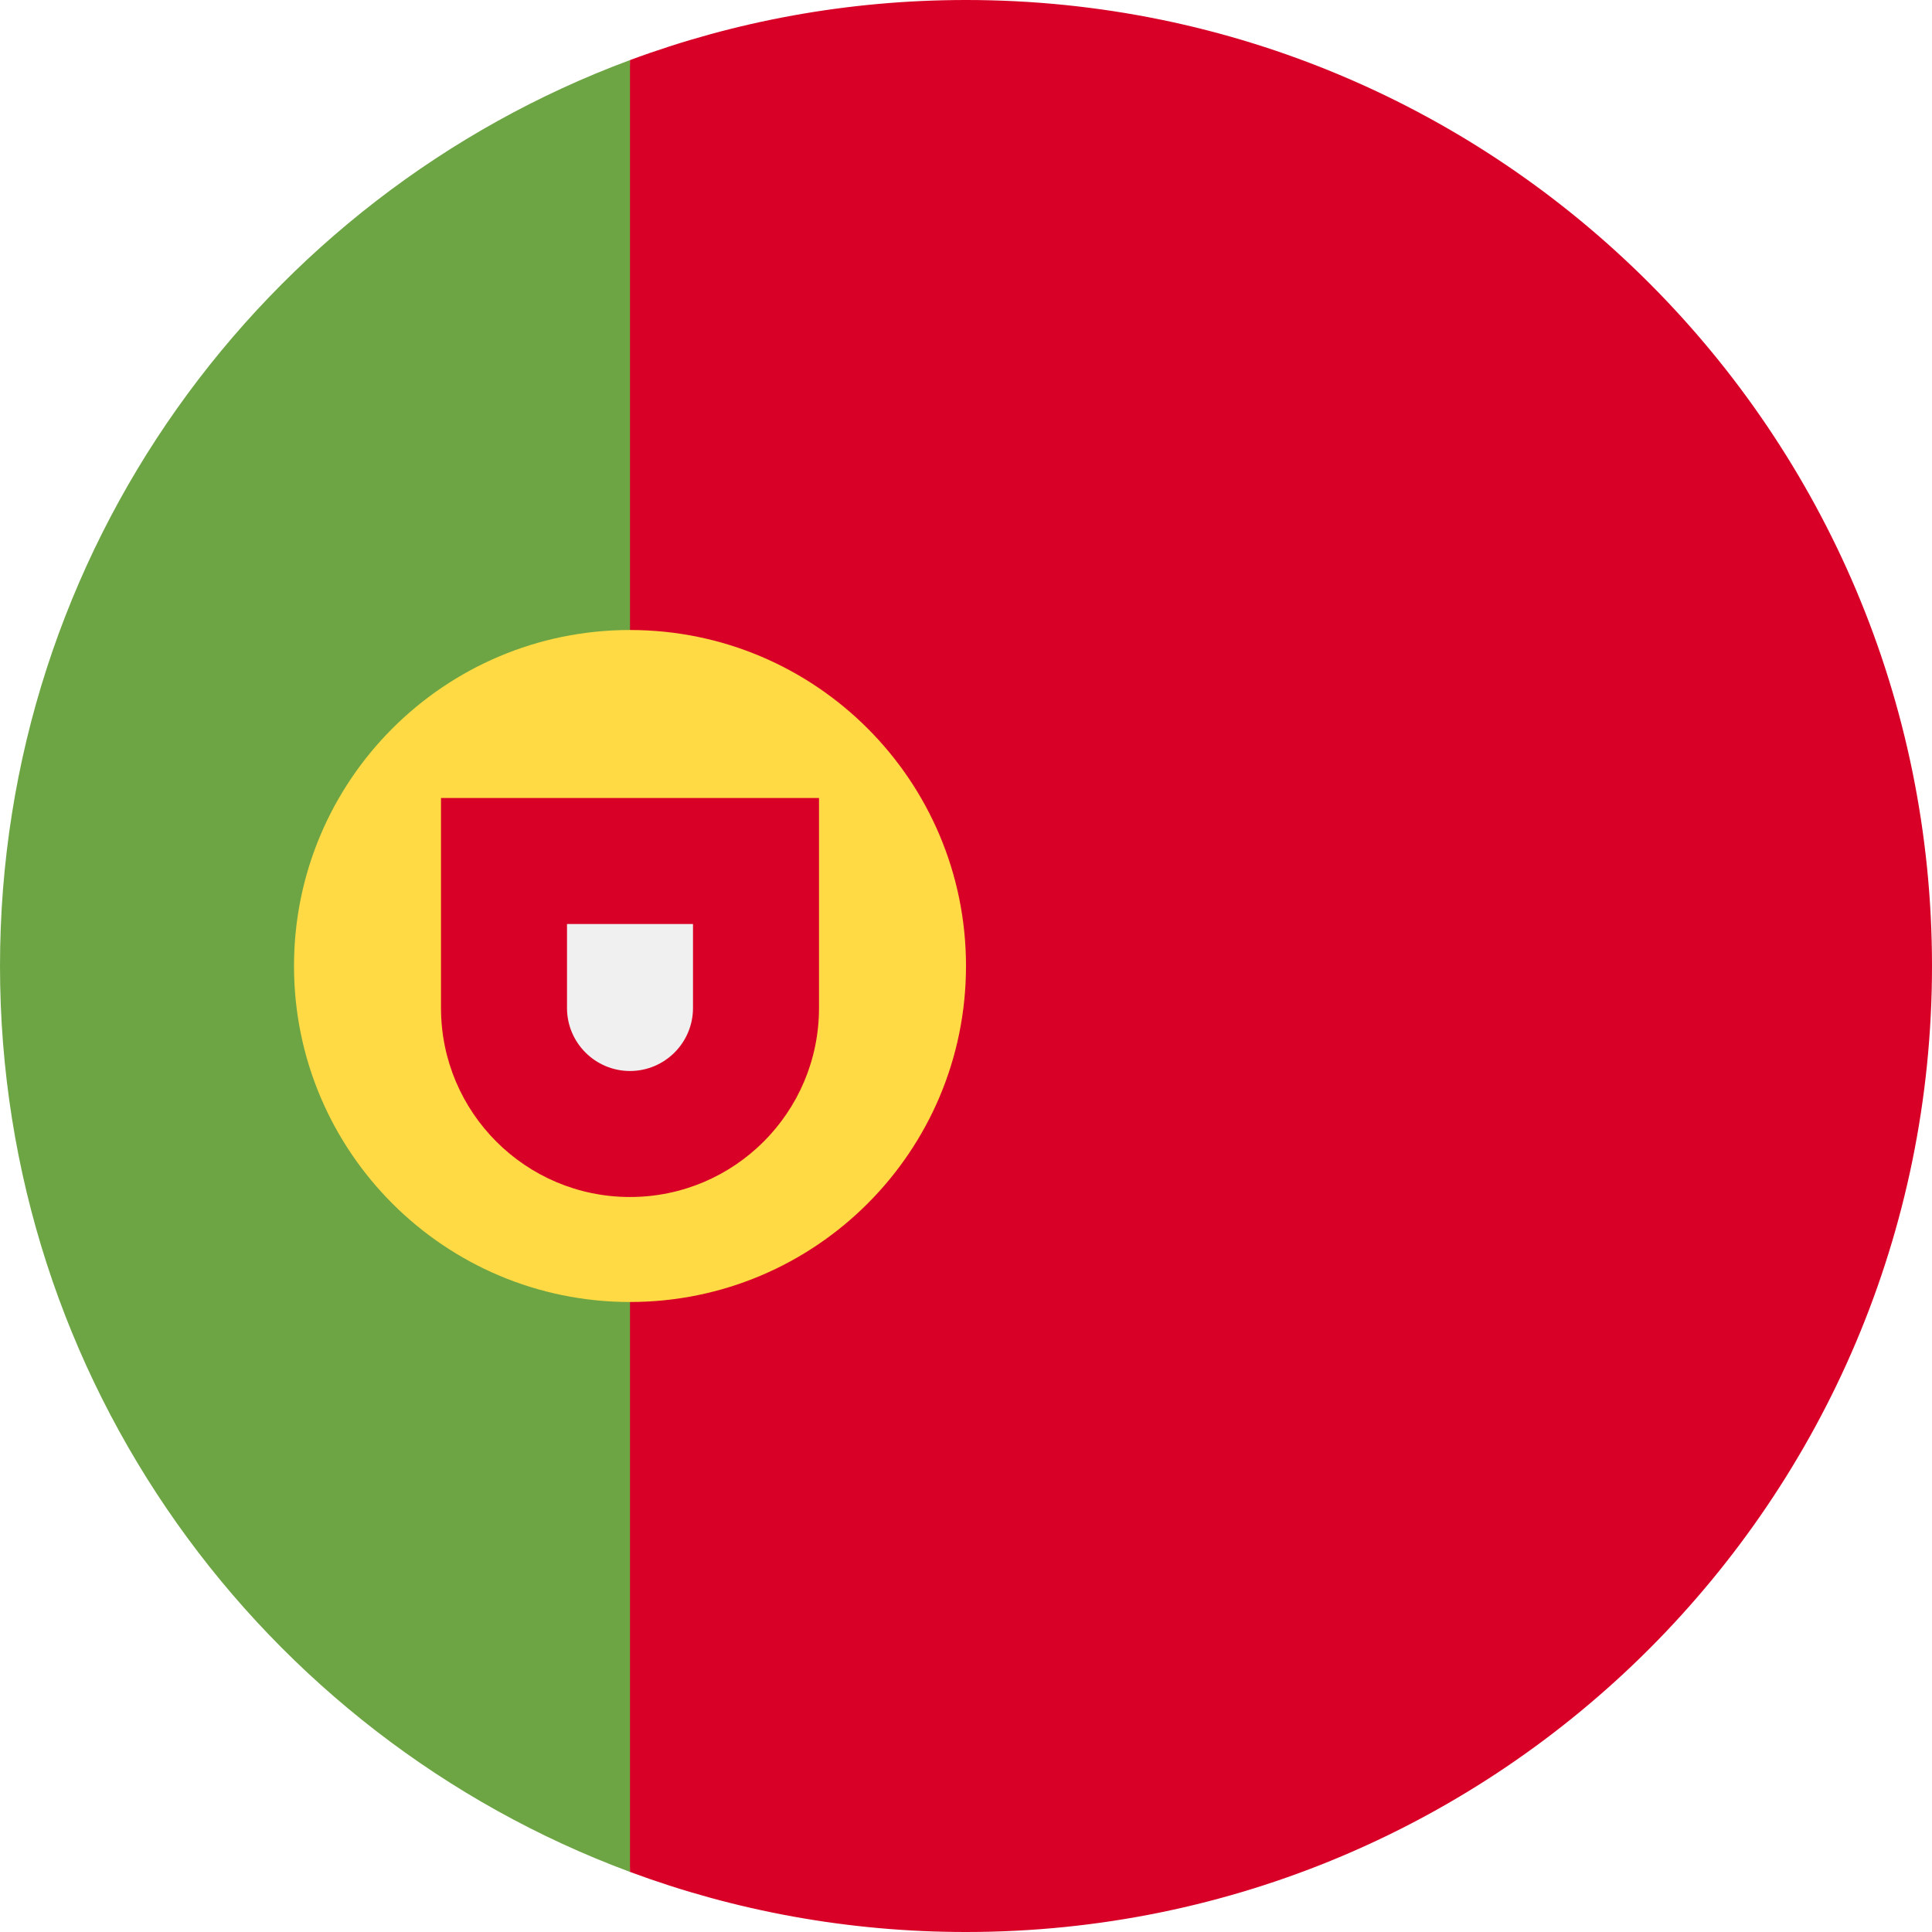
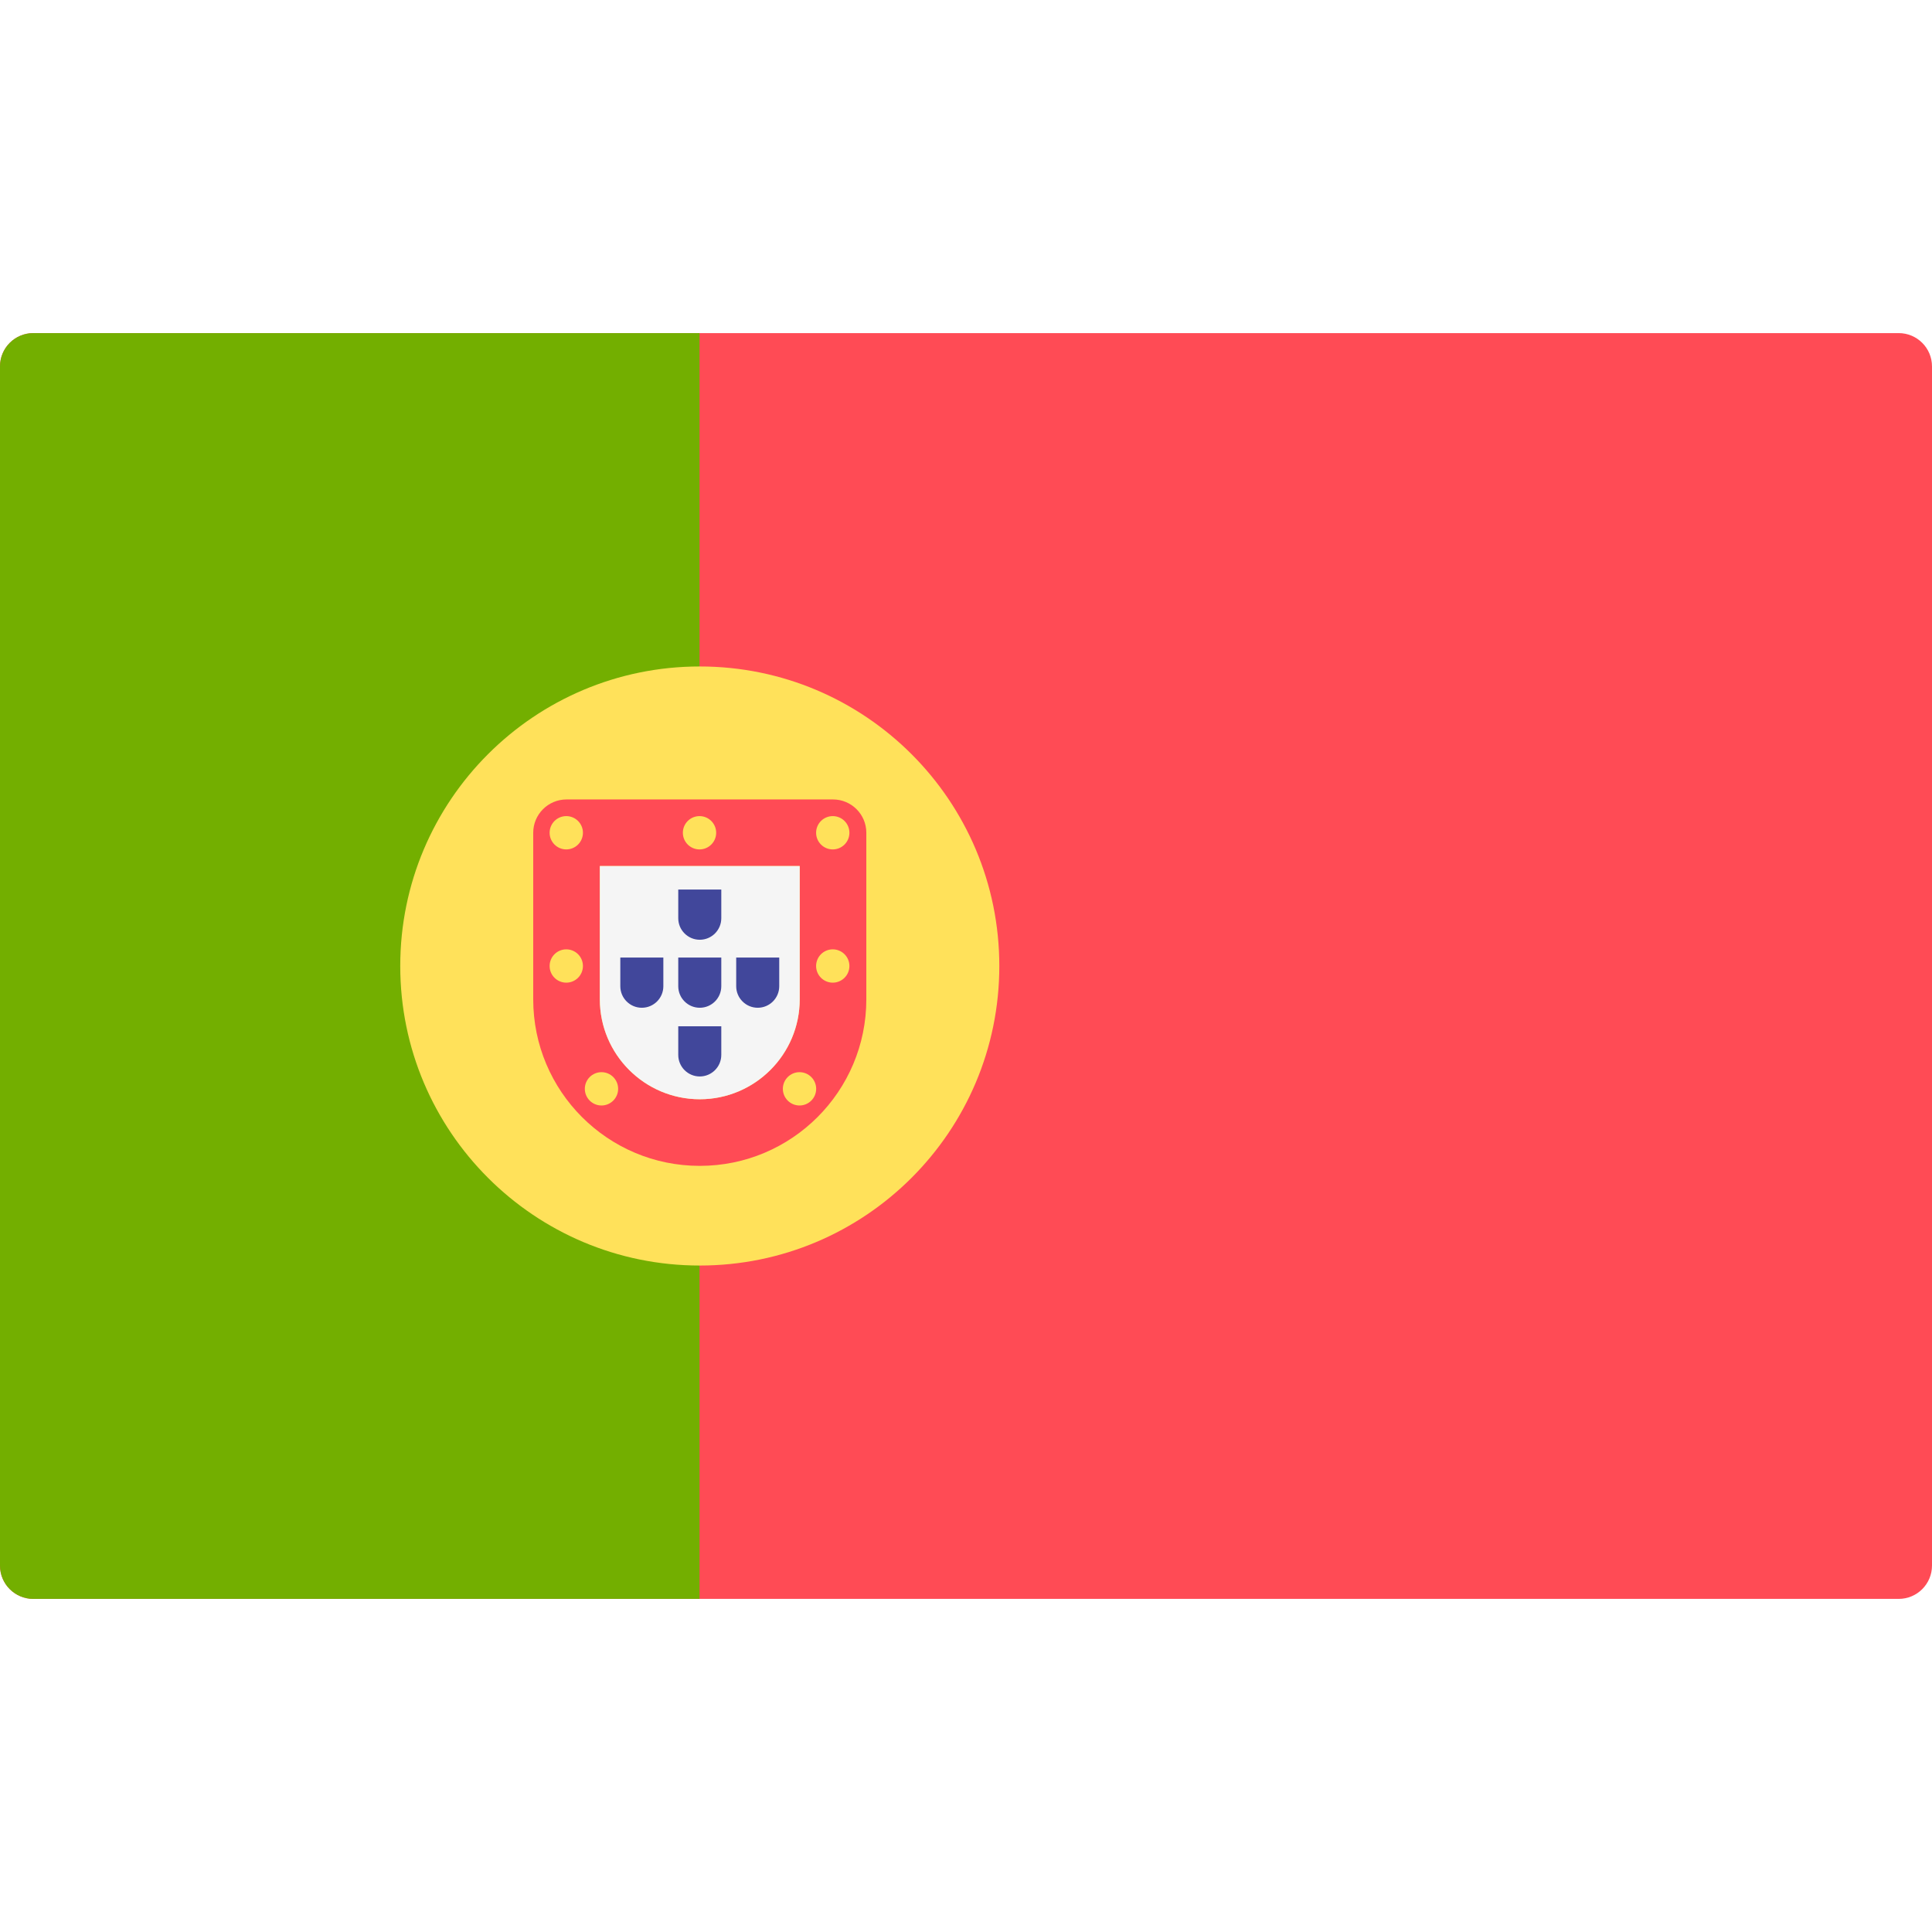
- <svg xmlns="http://www.w3.org/2000/svg" version="1.1" id="Layer_1" x="0px" y="0px" viewBox="0 0 512 512" style="enable-background:new 0 0 512 512;" xml:space="preserve">
-   <path style="fill:#6DA544;" d="M0,256c0,110.07,69.472,203.905,166.955,240.076l22.262-240.077L166.955,15.923  C69.472,52.095,0,145.929,0,256z" />
-   <path style="fill:#D80027;" d="M512,256C512,114.616,397.384,0,256,0c-31.314,0-61.311,5.633-89.045,15.923v480.154  C194.689,506.368,224.686,512,256,512C397.384,512,512,397.384,512,256z" />
-   <circle style="fill:#FFDA44;" cx="166.957" cy="256" r="89.043" />
-   <path style="fill:#D80027;" d="M116.87,211.478v55.652c0,27.662,22.424,50.087,50.087,50.087s50.087-22.424,50.087-50.087v-55.652  H116.87z" />
-   <path style="fill:#F0F0F0;" d="M166.957,283.826c-9.206,0-16.696-7.49-16.696-16.696V244.87h33.391v22.261  C183.652,276.336,176.162,283.826,166.957,283.826z" />
+ <svg xmlns="http://www.w3.org/2000/svg" version="1.1" id="Layer_1" x="0px" y="0px" viewBox="0 0 512.001 512.001" style="enable-background:new 0 0 512.001 512.001;" xml:space="preserve">
+   <path style="fill:#FF4B55;" d="M503.172,423.725H8.828c-4.875,0-8.828-3.953-8.828-8.828V97.104c0-4.875,3.953-8.828,8.828-8.828  h494.345c4.875,0,8.828,3.953,8.828,8.828v317.793C512,419.773,508.047,423.725,503.172,423.725z" />
+   <path style="fill:#73AF00;" d="M185.379,88.277H8.828C3.953,88.277,0,92.229,0,97.104v317.793c0,4.875,3.953,8.828,8.828,8.828  H185.38V88.277H185.379z" />
+   <circle style="fill:#FFE15A;" cx="185.45" cy="256.001" r="79.38" />
+   <path style="fill:#FF4B55;" d="M211.932,229.518v35.31c0,14.603-11.88,26.483-26.483,26.483s-26.483-11.88-26.483-26.483v-35.31  H211.932 M220.759,211.863h-70.621c-4.875,0-8.828,3.953-8.828,8.828v44.138c0,24.376,19.762,44.138,44.138,44.138  s44.138-19.762,44.138-44.138v-44.138C229.587,215.816,225.634,211.863,220.759,211.863L220.759,211.863z" />
+   <path style="fill:#F5F5F5;" d="M211.932,229.518v35.31c0,14.603-11.88,26.483-26.483,26.483s-26.483-11.88-26.483-26.483v-35.31  H211.932" />
+   <g>
+     <circle style="fill:#FFE15A;" cx="150.07" cy="220.691" r="4.414" />
+     <circle style="fill:#FFE15A;" cx="220.69" cy="220.691" r="4.414" />
+     <circle style="fill:#FFE15A;" cx="150.07" cy="256.001" r="4.414" />
+     <circle style="fill:#FFE15A;" cx="220.69" cy="256.001" r="4.414" />
+     <circle style="fill:#FFE15A;" cx="185.38" cy="220.691" r="4.414" />
+     <circle style="fill:#FFE15A;" cx="211.88" cy="288.551" r="4.414" />
+     <circle style="fill:#FFE15A;" cx="159.4" cy="288.551" r="4.414" />
+   </g>
+   <g>
+     <path style="fill:#41479B;" d="M191.149,253.763v7.602c0,3.144-2.558,5.702-5.702,5.702s-5.702-2.558-5.702-5.702v-7.602   L191.149,253.763" />
+     <path style="fill:#41479B;" d="M191.149,235.741v7.602c0,3.144-2.558,5.702-5.702,5.702s-5.702-2.558-5.702-5.702v-7.602H191.149" />
+     <path style="fill:#41479B;" d="M191.149,271.97v7.602c0,3.144-2.558,5.702-5.702,5.702s-5.702-2.558-5.702-5.702v-7.602H191.149" />
+     <path style="fill:#41479B;" d="M206.506,253.763v7.602c0,3.144-2.558,5.702-5.702,5.702s-5.702-2.558-5.702-5.702v-7.602   L206.506,253.763" />
+     <path style="fill:#41479B;" d="M175.794,253.763v7.602c0,3.144-2.558,5.702-5.702,5.702s-5.702-2.558-5.702-5.702v-7.602   L175.794,253.763" />
+   </g>
  <g>
</g>
  <g>
</g>
  <g>
</g>
  <g>
</g>
  <g>
</g>
  <g>
</g>
  <g>
</g>
  <g>
</g>
  <g>
</g>
  <g>
</g>
  <g>
</g>
  <g>
</g>
  <g>
</g>
  <g>
</g>
  <g>
</g>
</svg>
